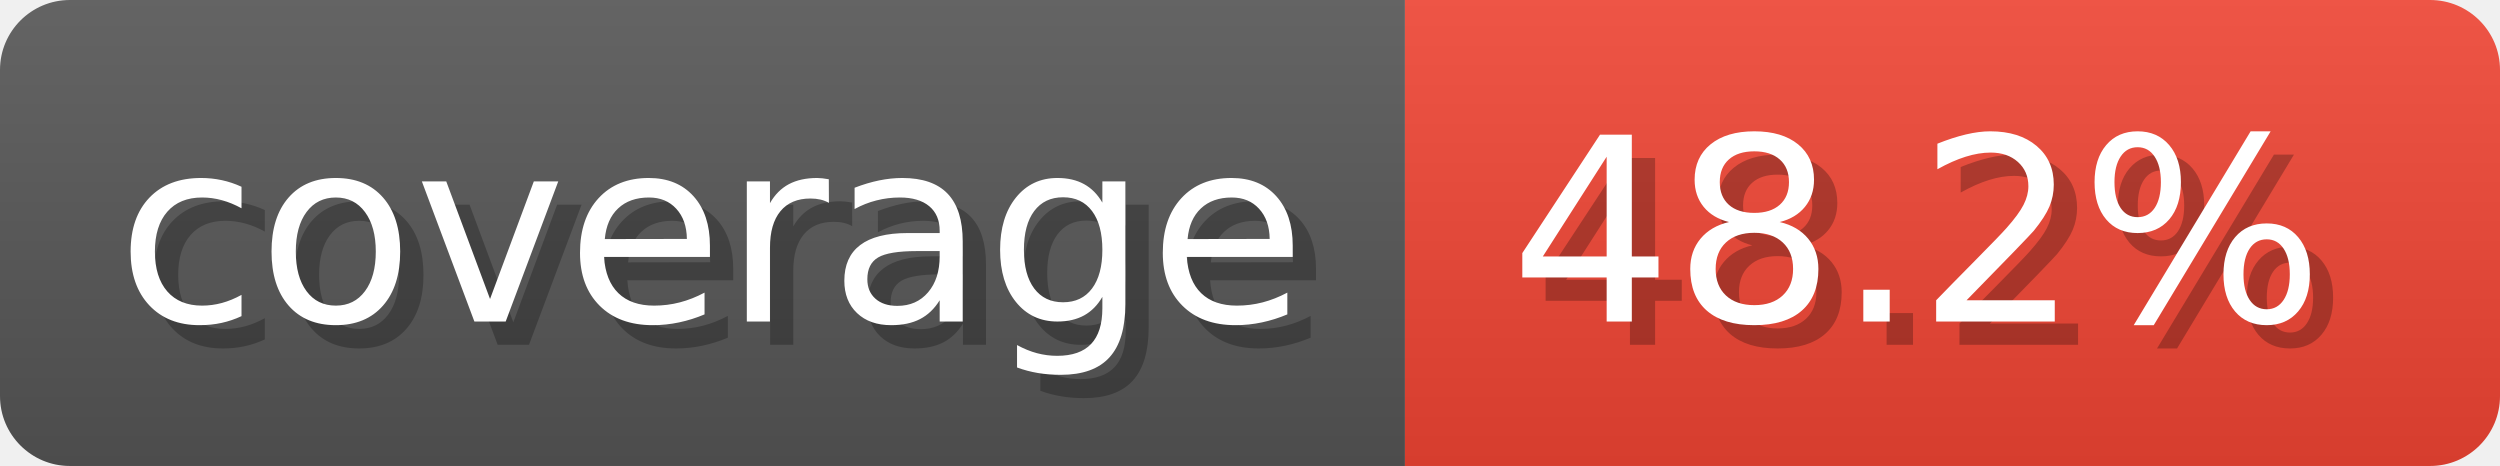
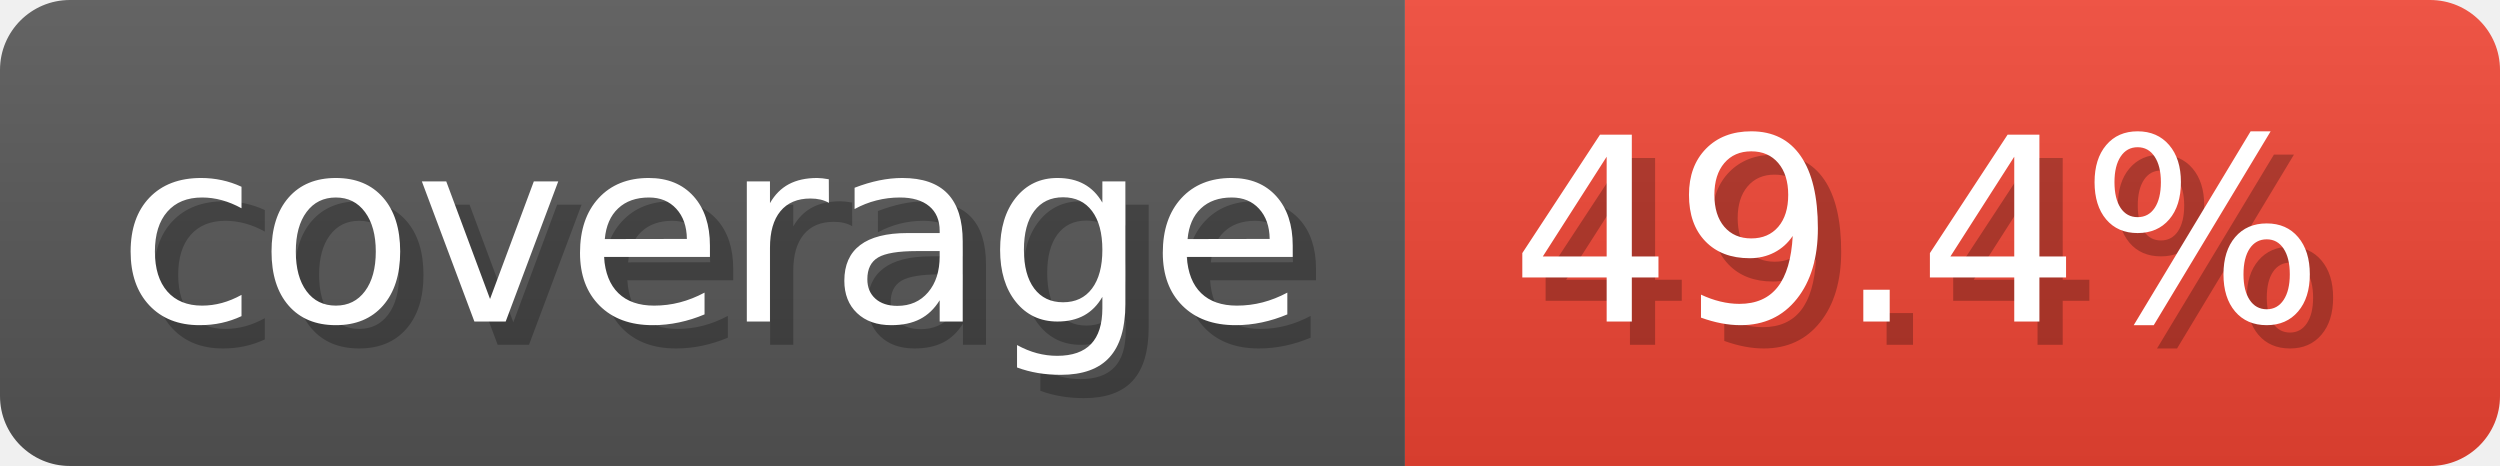
- <svg xmlns="http://www.w3.org/2000/svg" width="107.3" height="20" viewBox="0 0 1073 200" role="img" aria-label="coverage: 48.2%">
-   <linearGradient id="jVyRp" x2="0" y2="100%">
+ <svg xmlns="http://www.w3.org/2000/svg" width="107.3" height="20" viewBox="0 0 1073 200" role="img" aria-label="coverage: 49.4%">
+   <linearGradient id="JNIDf" x2="0" y2="100%">
    <stop offset="0" stop-opacity=".1" stop-color="#EEE" />
    <stop offset="1" stop-opacity=".1" />
  </linearGradient>
-   <mask id="wrghs">
+   <mask id="pxHLh">
    <rect width="1073" height="200" rx="30" fill="#FFF" />
  </mask>
-   <g mask="url(#wrghs)">
+   <g mask="url(#pxHLh)">
    <rect width="603" height="200" fill="#555" />
    <rect width="470" height="200" fill="#E43" x="603" />
-     <rect width="1073" height="200" fill="url(#jVyRp)" />
+     <rect width="1073" height="200" fill="url(#JNIDf)" />
  </g>
  <g aria-hidden="true" text-anchor="start" font-family="Verdana,DejaVu Sans,sans-serif" font-size="110">
    <text x="60" y="148" textLength="503" fill="#000" opacity="0.25">coverage</text>
    <text x="50" y="138" textLength="503" fill="#fff">coverage</text>
-     <text x="658" y="148" textLength="370" fill="#000" opacity="0.25">48.2%</text>
-     <text x="648" y="138" textLength="370" fill="#fff">48.2%</text>
+     <text x="658" y="148" textLength="370" fill="#000" opacity="0.25">49.4%</text>
+     <text x="648" y="138" textLength="370" fill="#fff">49.4%</text>
  </g>
</svg>
